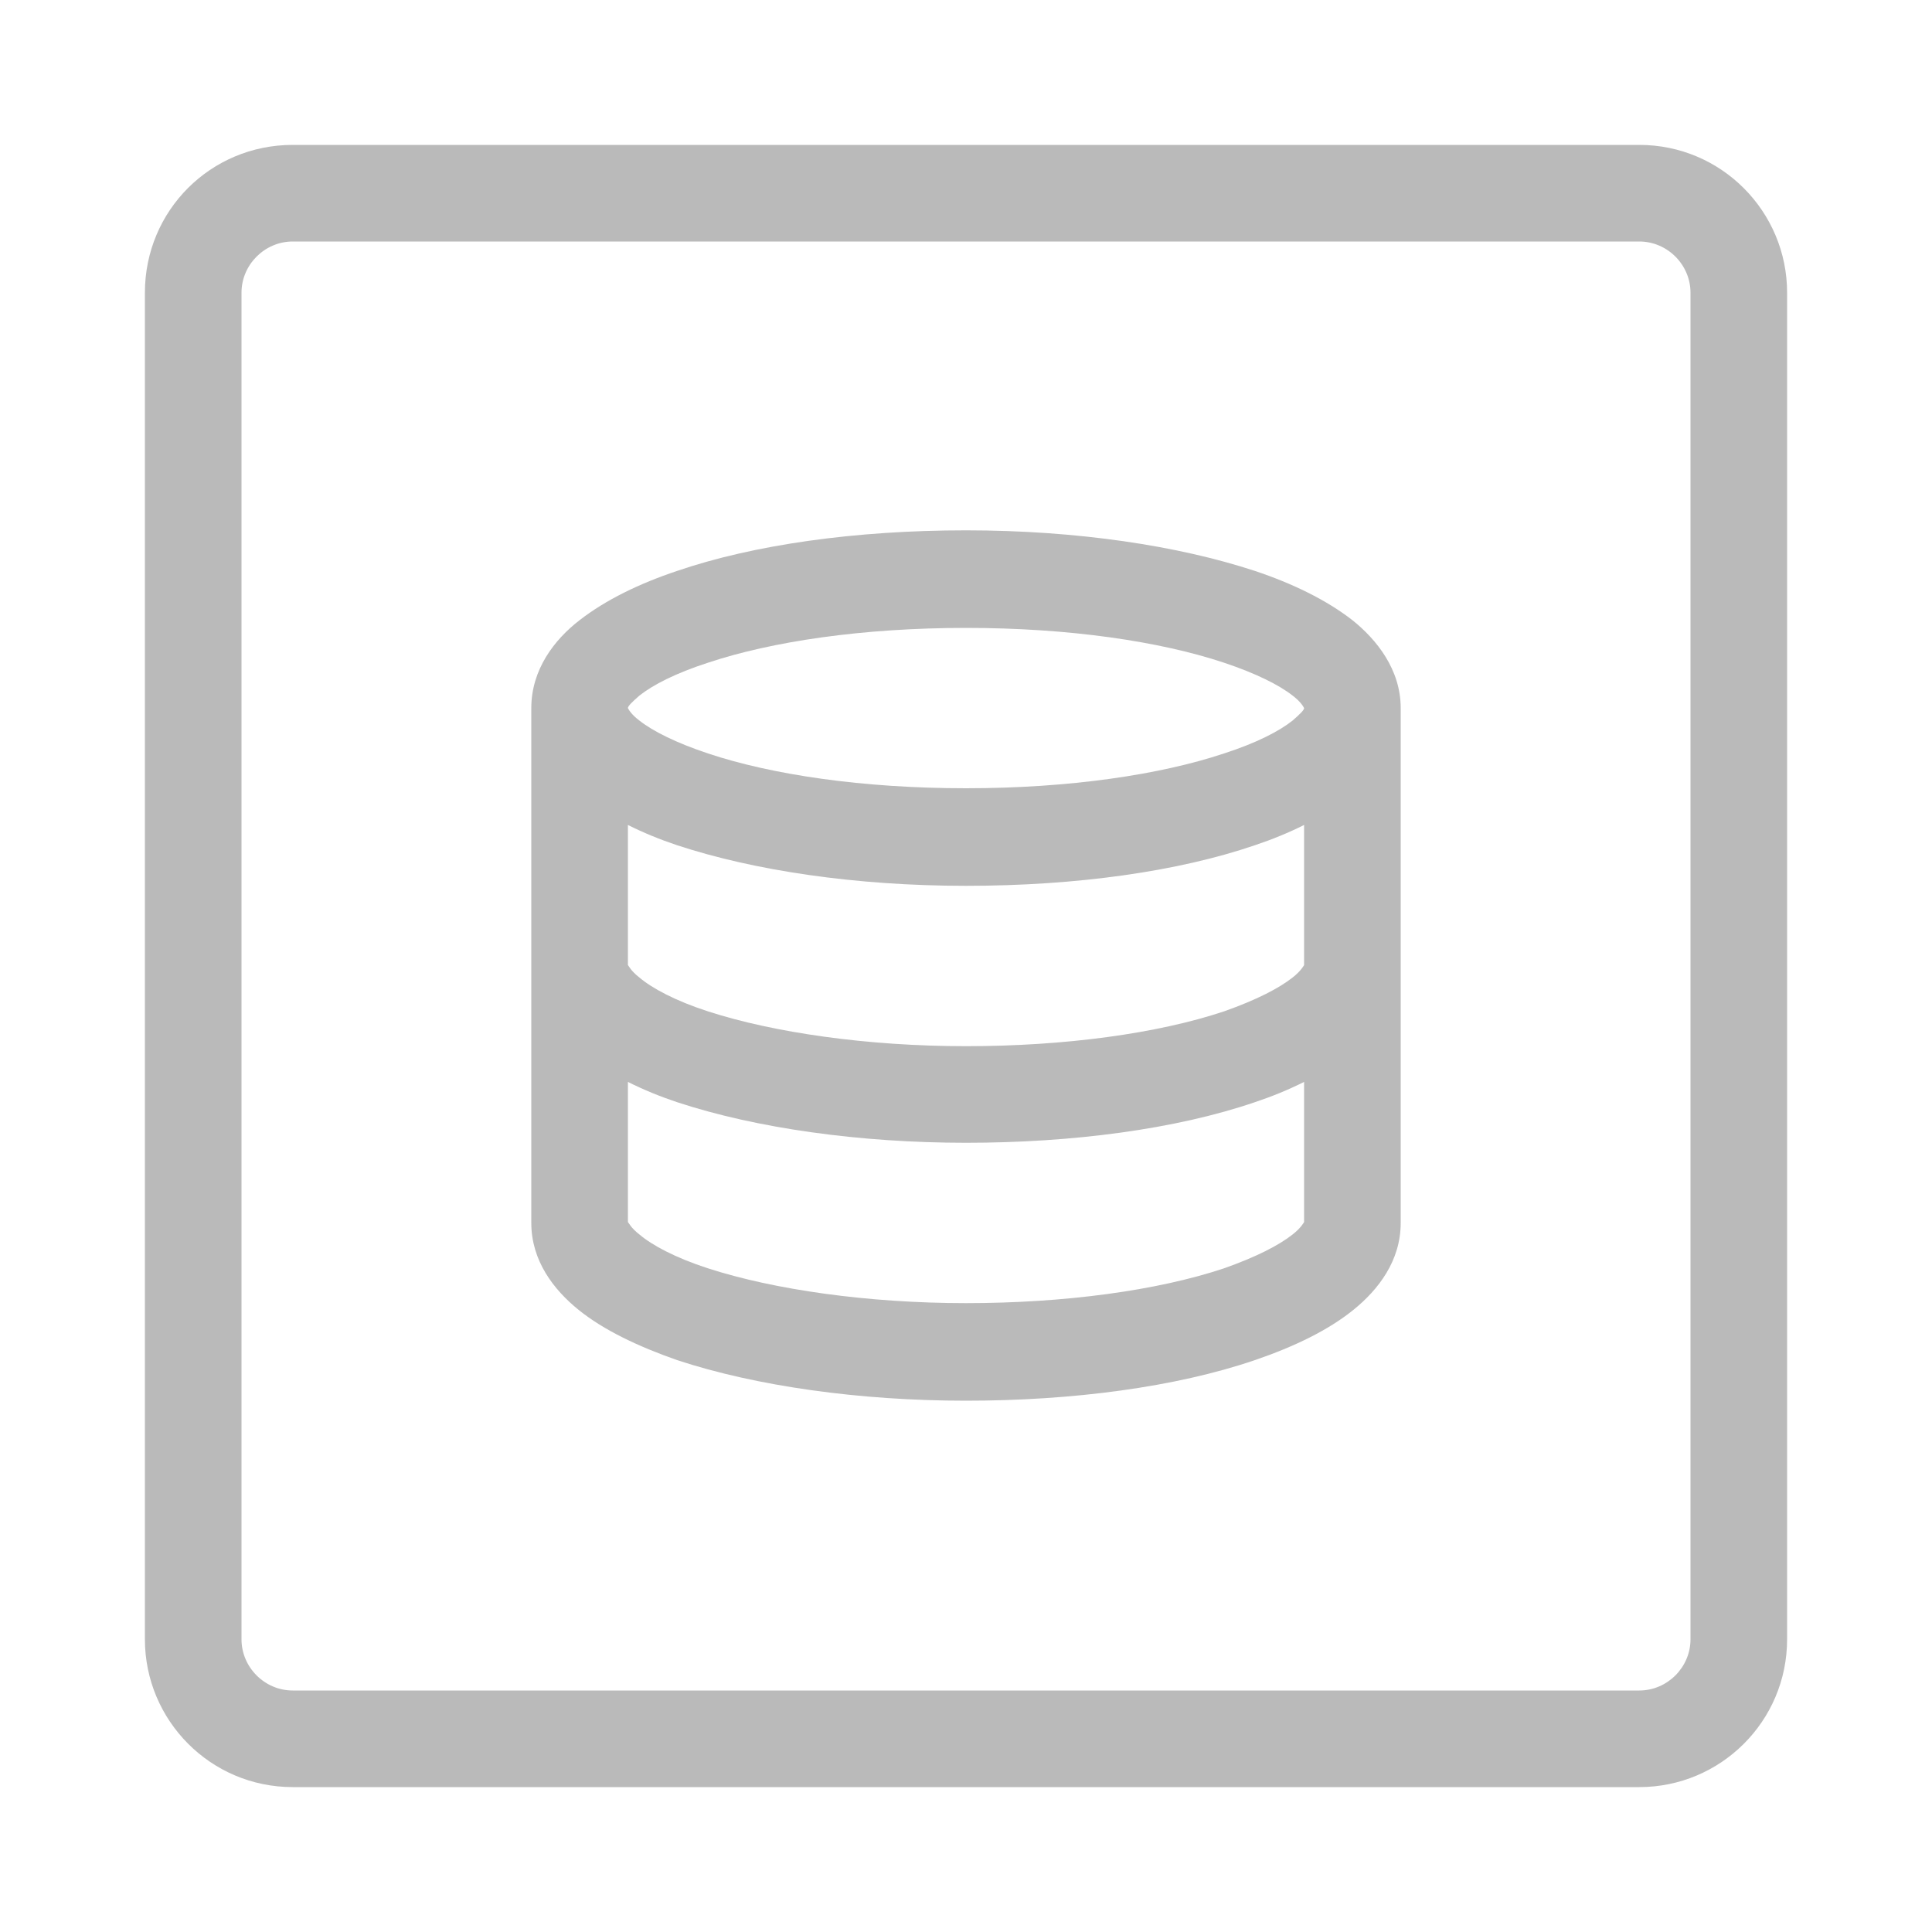
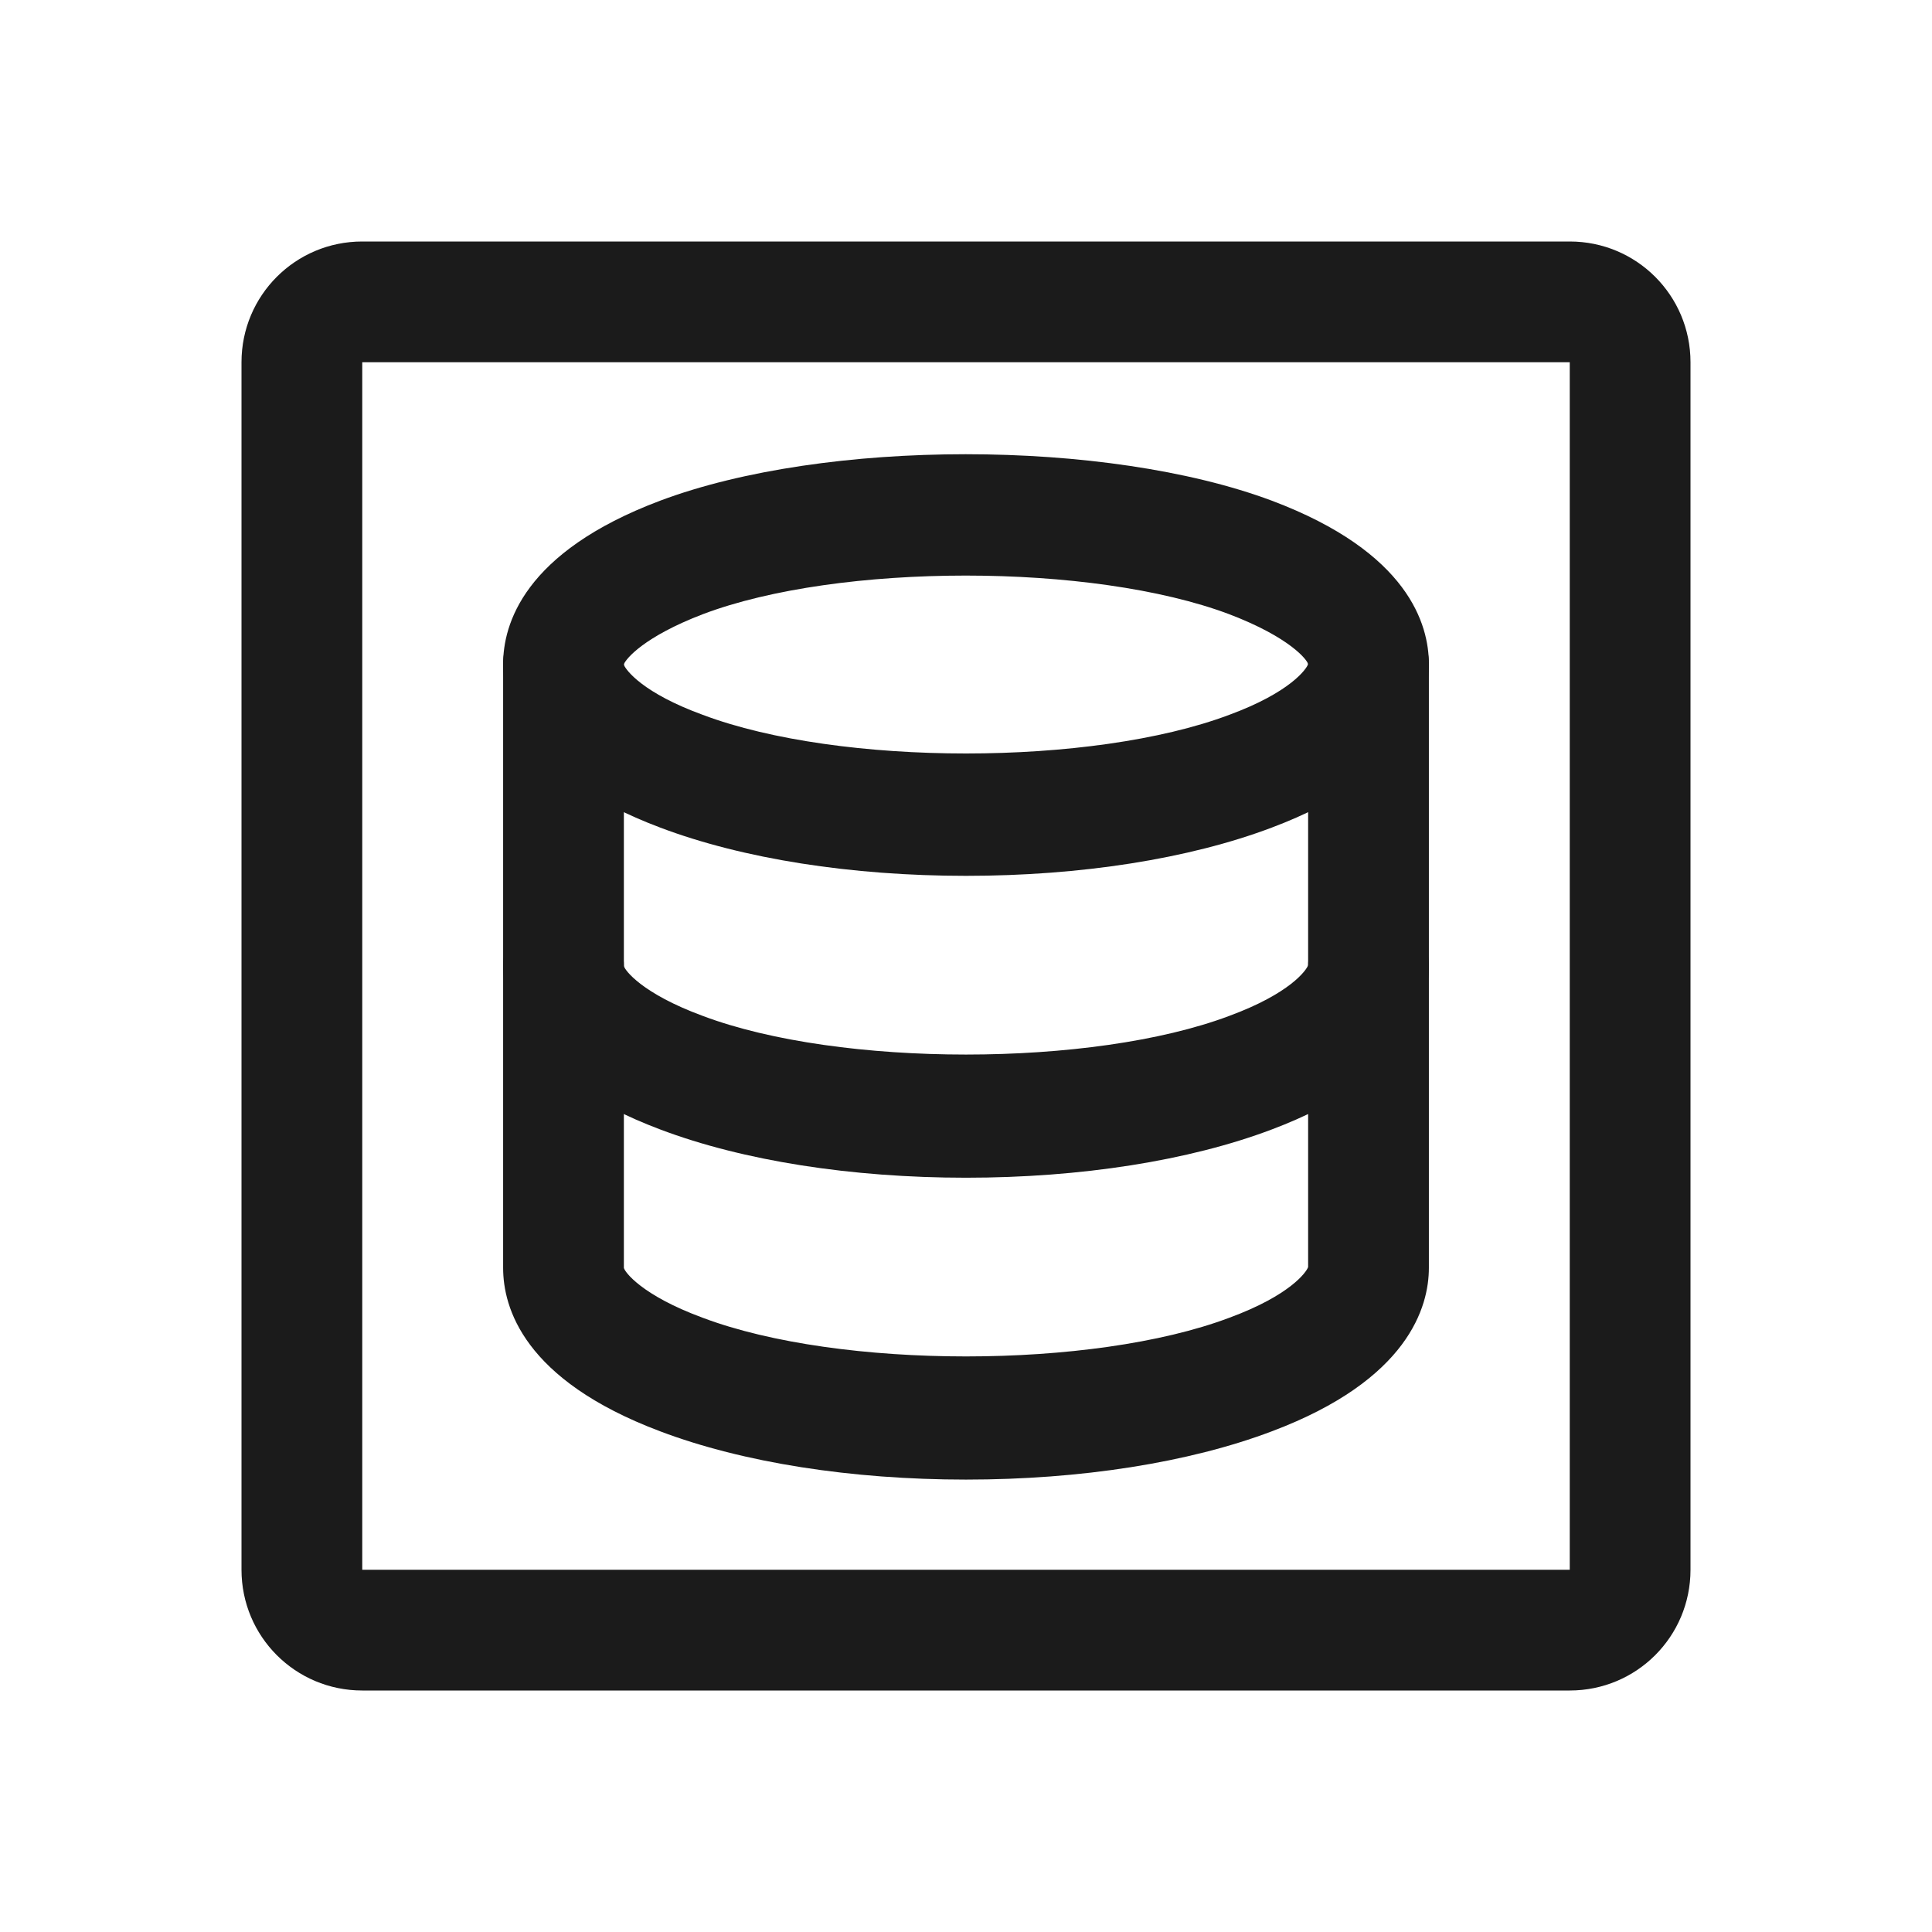
- <svg xmlns="http://www.w3.org/2000/svg" width="20" height="20" viewBox="0 0 20 20" fill="none">
-   <path fill-rule="evenodd" clip-rule="evenodd" d="M16.97 1.5H3.03C2.18 1.5 1.5 2.18 1.5 3.03V16.97C1.5 17.81 2.18 18.5 3.03 18.5H16.97C17.81 18.5 18.5 17.82 18.5 16.97V3.03C18.5 2.19 17.82 1.5 16.97 1.5ZM17.5 16.97C17.5 17.26 17.26 17.5 16.97 17.5H3.03C2.74 17.5 2.5 17.26 2.5 16.97V3.03C2.5 2.74 2.74 2.5 3.03 2.5H16.97C17.26 2.5 17.5 2.74 17.5 3.03V16.97Z" fill="#BABABA" />
-   <path fill-rule="evenodd" clip-rule="evenodd" d="M14 6.42C13.73 6.21 13.38 6.04 12.99 5.91C12.2 5.65 11.15 5.49 10 5.49C8.85 5.49 7.8 5.64 7.01 5.91C6.62 6.04 6.27 6.21 6 6.42C5.74 6.62 5.5 6.93 5.5 7.33V12.66C5.5 13.05 5.73 13.35 5.99 13.56C6.25 13.77 6.61 13.94 7.01 14.08C7.83 14.35 8.9 14.5 10 14.5C11.1 14.5 12.17 14.36 12.99 14.08C13.4 13.94 13.75 13.77 14.01 13.56C14.27 13.35 14.5 13.05 14.5 12.66V7.33C14.5 6.93 14.25 6.62 14 6.42ZM6.5 8.54C6.66 8.62 6.83 8.69 7.01 8.75C7.8 9.01 8.85 9.17 10 9.17C11.15 9.17 12.2 9.02 12.99 8.75C13.17 8.69 13.34 8.62 13.5 8.54V9.99C13.5 9.99 13.47 10.05 13.38 10.12C13.24 10.23 13.01 10.35 12.67 10.47C11.98 10.7 11.02 10.83 10 10.83C8.98 10.83 8.01 10.69 7.33 10.47C6.99 10.36 6.75 10.23 6.62 10.12C6.53 10.05 6.51 10 6.5 9.99V8.54ZM6.62 7.2C6.76 7.09 6.99 6.97 7.33 6.86C7.99 6.64 8.93 6.5 10 6.5C11.07 6.5 12.01 6.64 12.67 6.86C13 6.97 13.24 7.09 13.38 7.2C13.46 7.26 13.49 7.31 13.5 7.33C13.5 7.35 13.46 7.39 13.38 7.46C13.24 7.57 13.01 7.69 12.67 7.8C12.01 8.02 11.07 8.16 10 8.16C8.93 8.16 7.99 8.02 7.33 7.8C7 7.69 6.76 7.57 6.62 7.46C6.54 7.4 6.51 7.35 6.5 7.33C6.5 7.31 6.54 7.27 6.62 7.2ZM13.38 12.78C13.24 12.89 13.01 13.01 12.67 13.13C11.98 13.36 11.02 13.49 10 13.49C8.98 13.49 8.01 13.35 7.33 13.13C6.99 13.02 6.75 12.89 6.62 12.78C6.53 12.71 6.51 12.66 6.5 12.65V11.2C6.66 11.28 6.83 11.35 7.01 11.41C7.83 11.68 8.9 11.83 10 11.83C11.1 11.83 12.17 11.69 12.99 11.41C13.17 11.35 13.34 11.28 13.5 11.2V12.65C13.5 12.65 13.47 12.71 13.38 12.78Z" fill="#BABABA" />
+ <svg xmlns="http://www.w3.org/2000/svg" id="Outlines" viewBox="0 0 24 24">
+   <defs>
+     <style>
+       .cls-1 {
+         fill: #1b1b1b;
+         stroke-width: 0px;
+       }
+     </style>
+   </defs>
+   <g id="database-outline">
+     <path class="cls-1" d="m12,10.88c-1.42,0-2.77-.21-3.8-.6-1.7-.64-1.95-1.54-1.95-2.03s.25-1.39,1.95-2.03c2.05-.77,5.54-.77,7.6,0,1.7.64,1.95,1.54,1.95,2.03s-.25,1.39-1.95,2.03c-1.03.39-2.38.6-3.8.6Zm-4.25-2.62c.03.07.24.35.98.62,1.7.64,4.84.64,6.54,0,.76-.28.96-.57.98-.63-.01-.05-.22-.33-.98-.62-1.7-.64-4.85-.64-6.54,0-.73.28-.95.55-.98.62Zm0,0h0Z" />
+     <path class="cls-1" d="m12,14.63c-1.42,0-2.77-.21-3.8-.6-1.7-.64-1.95-1.54-1.95-2.03v-3.75c0-.41.34-.75.75-.75s.75.34.75.75v3.75c.01.05.22.34.98.62,1.7.64,4.84.64,6.54,0,.76-.28.96-.57.98-.63v-3.74c0-.41.33-.75.75-.75s.75.34.75.75v3.75c0,.48-.25,1.39-1.95,2.03-1.03.39-2.38.6-3.8.6Z" />
+     <path class="cls-1" d="m12,18.38c-1.42,0-2.77-.21-3.8-.6-1.7-.64-1.95-1.54-1.95-2.03v-3.75c0-.41.34-.75.75-.75s.75.34.75.75v3.75c.01.05.22.34.98.62,1.7.64,4.84.64,6.54,0,.76-.28.96-.57.98-.63v-3.74c0-.41.33-.75.75-.75s.75.34.75.75v3.75c0,.48-.25,1.39-1.95,2.03-1.03.39-2.38.6-3.8.6Z" />
+     <path class="cls-1" d="m19.5,21H4.5c-.83,0-1.5-.67-1.5-1.5V4.5c0-.83.67-1.5,1.5-1.5h15c.83,0,1.5.67,1.5,1.5v15c0,.83-.67,1.5-1.5,1.5ZM4.5,4.5h0v15h15V4.5H4.5Z" />
+   </g>
</svg>
